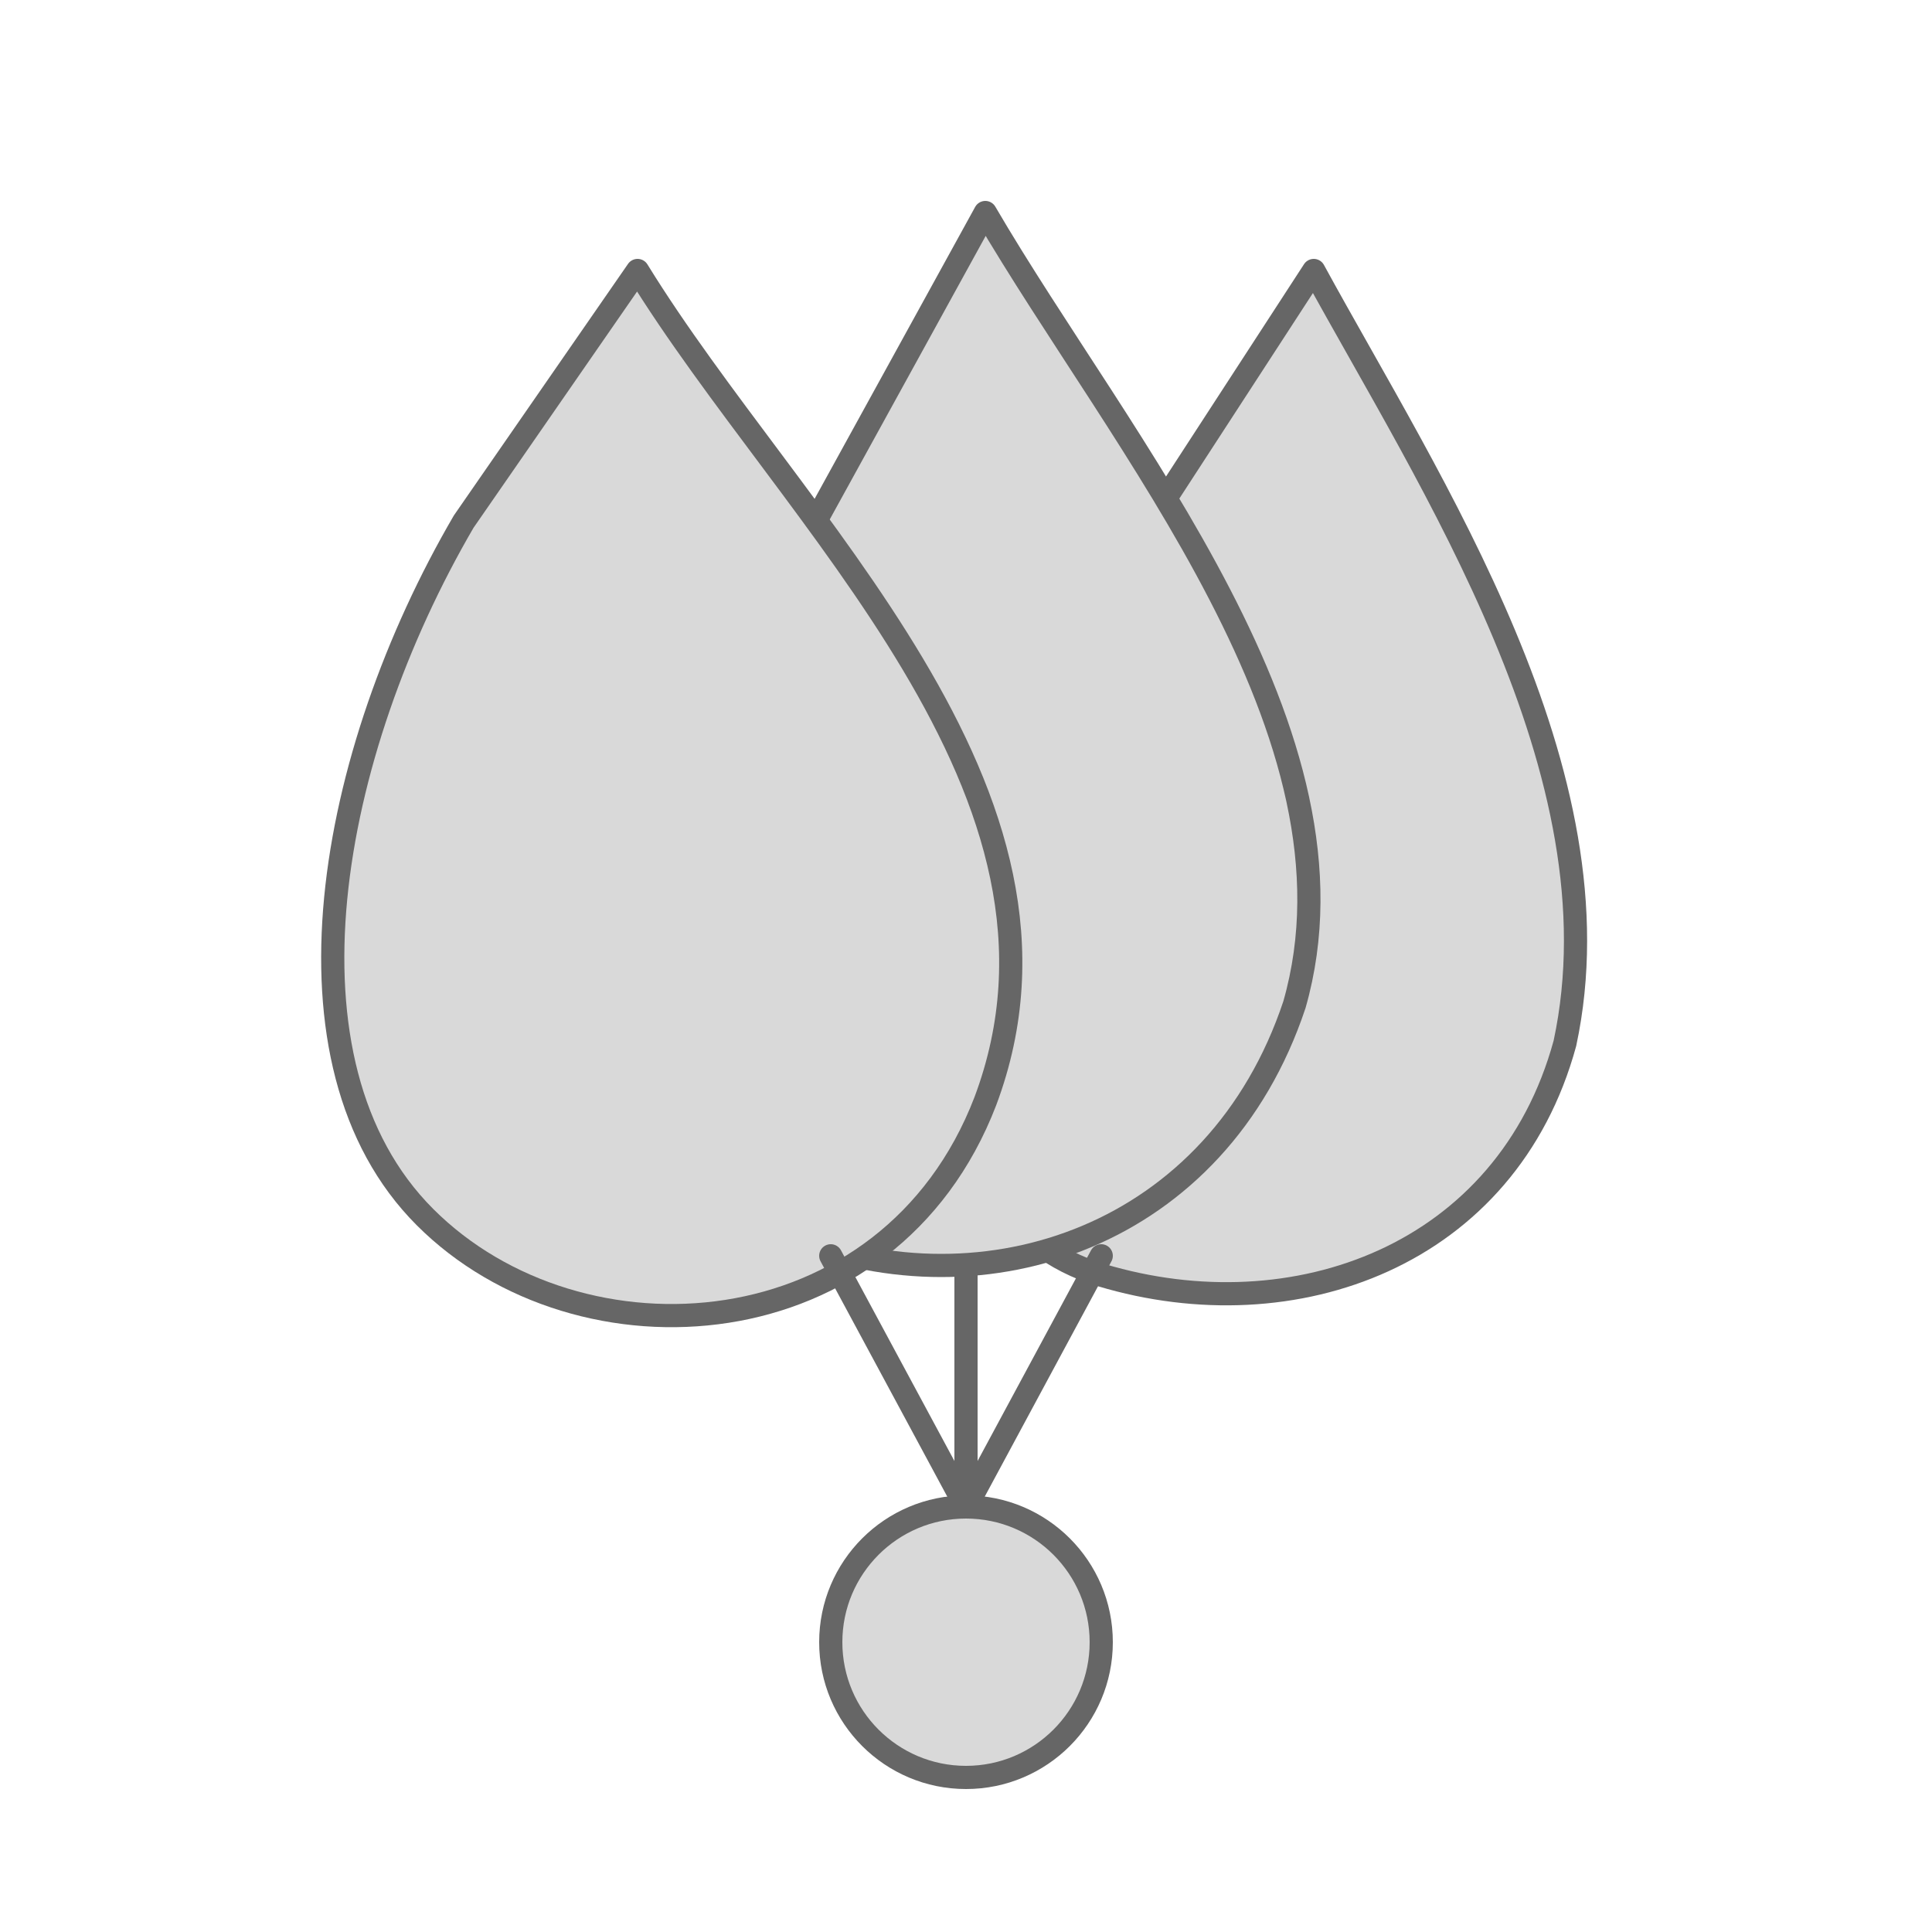
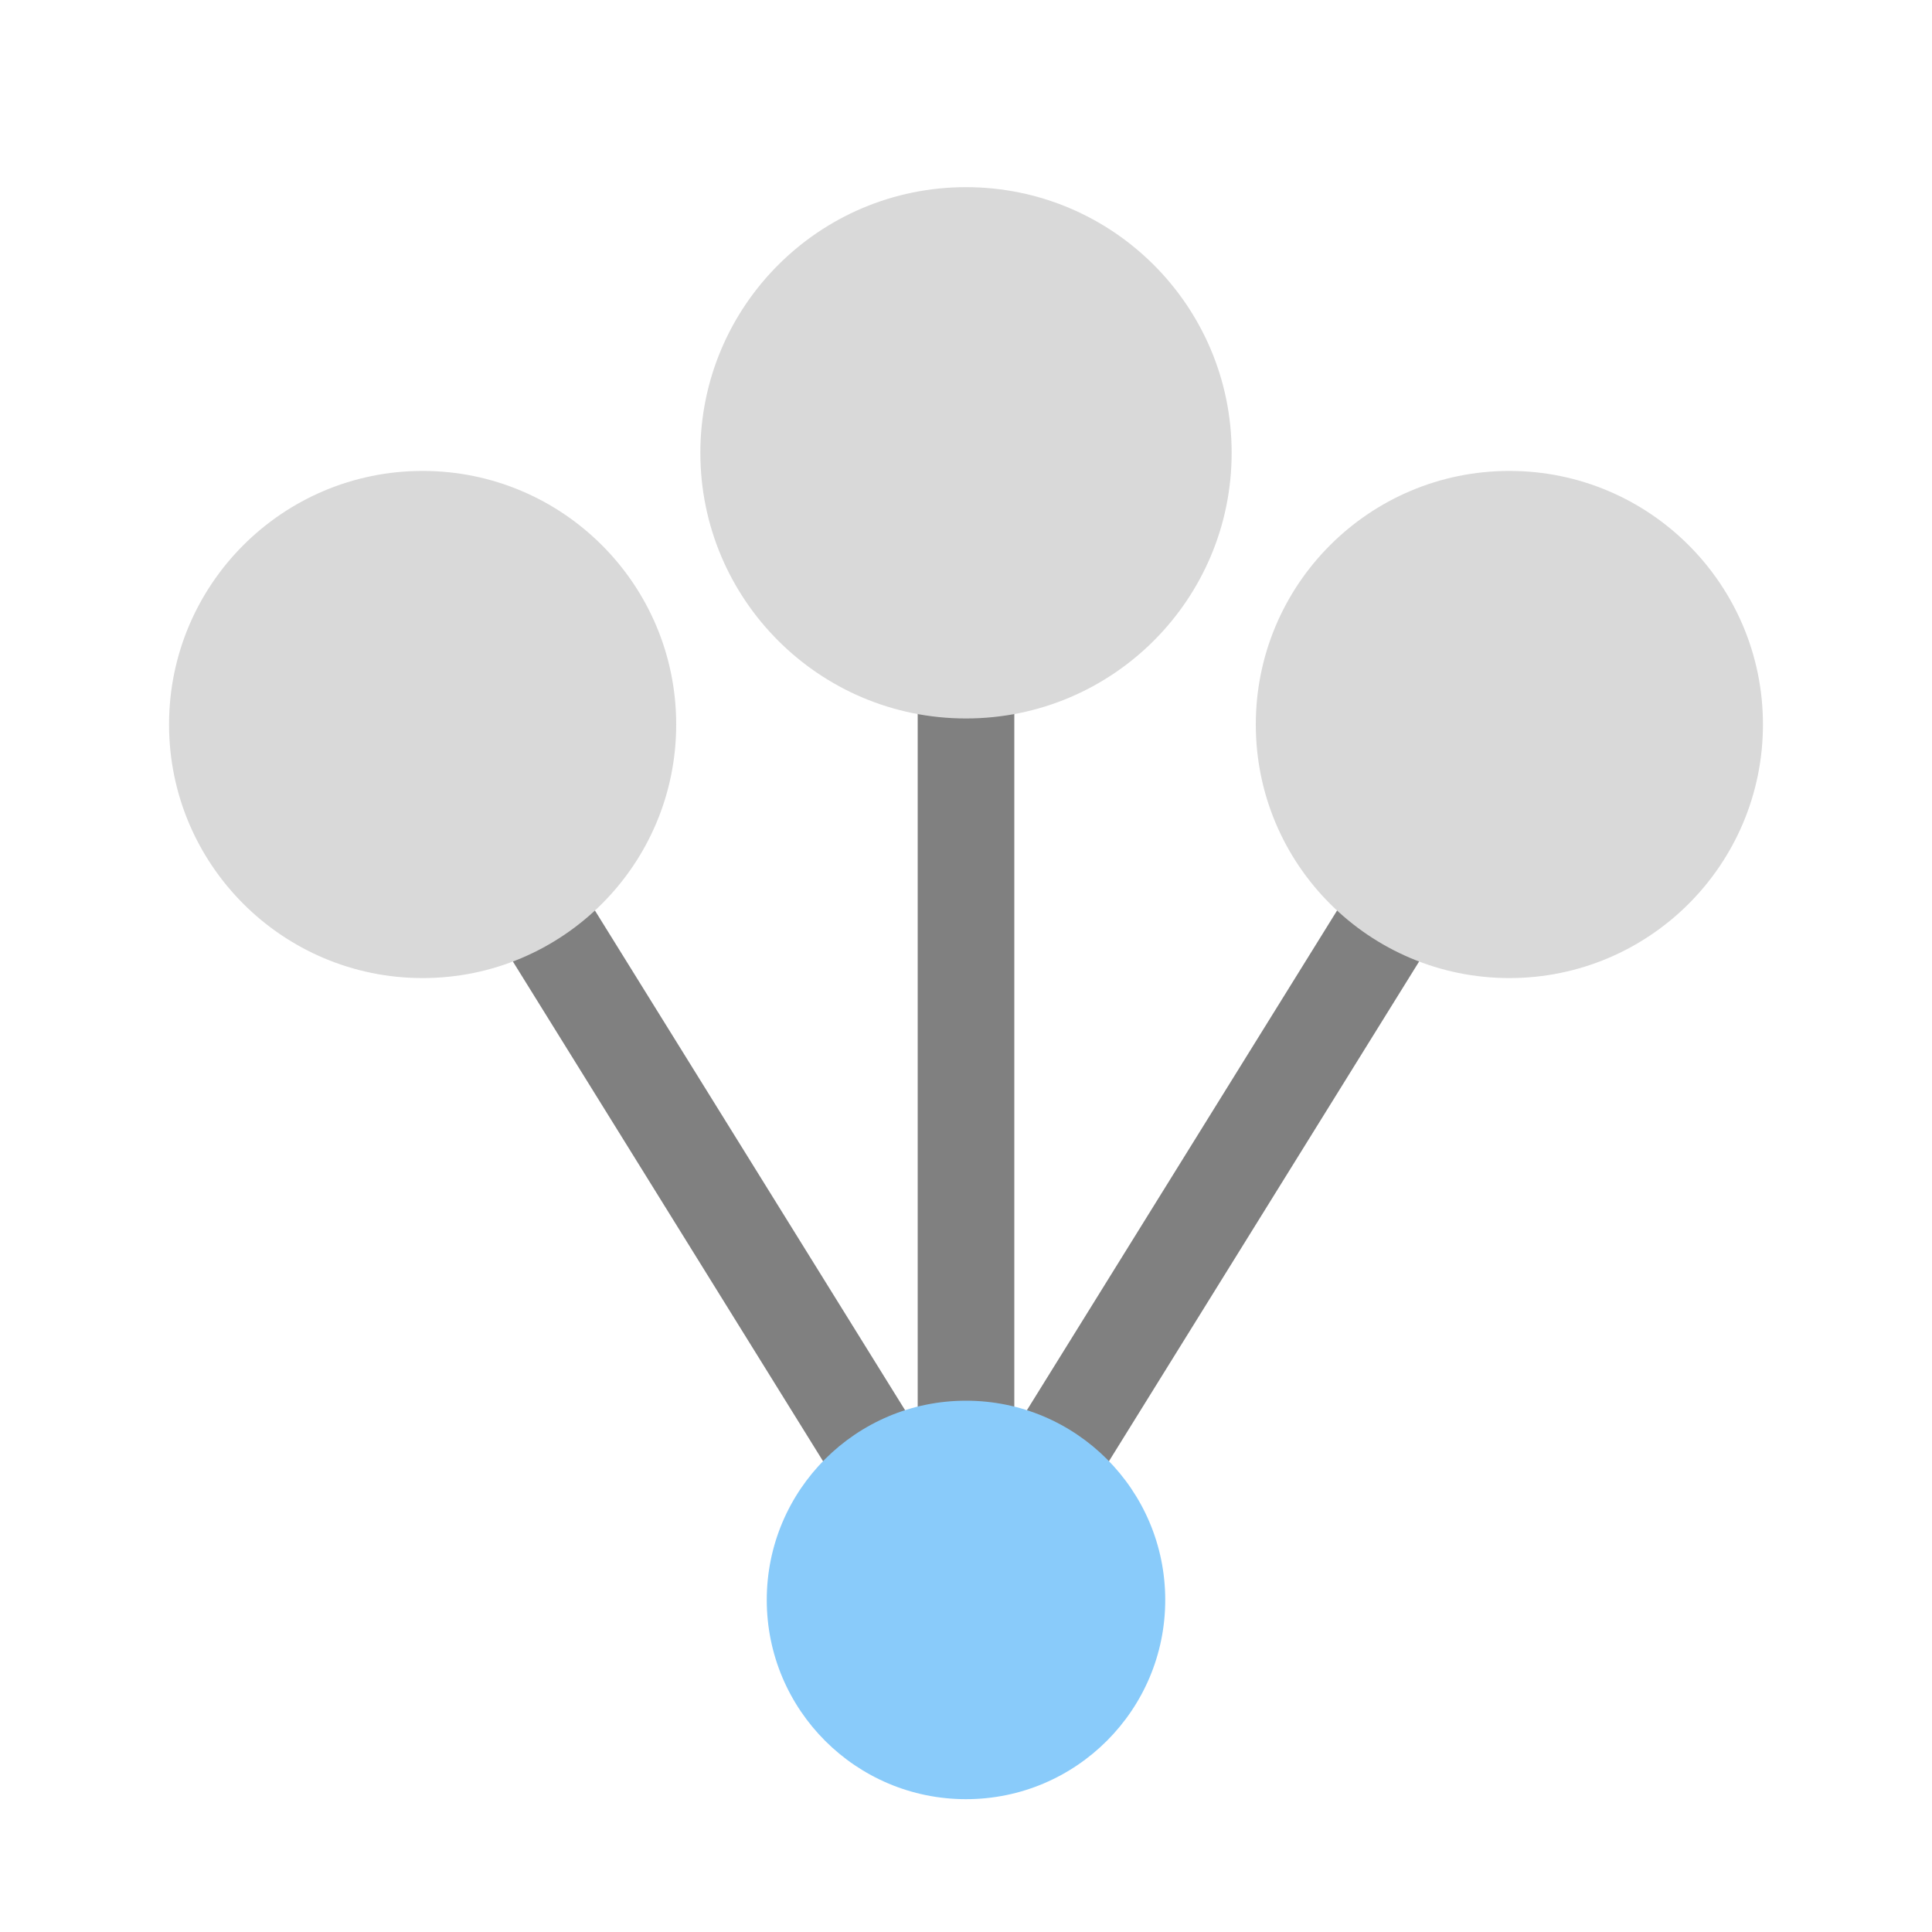
- <svg xmlns="http://www.w3.org/2000/svg" viewBox="0 0 100 100" width="32" height="32">
-   <g stroke="#666666" stroke-width="1.2" stroke-linecap="round" stroke-linejoin="round">
-     <path d="M 68,14              C 74,25 84,40 81,54              C 78,65 67,69 57,66              C 47,63 47,48 55,34              Z" fill="#D9D9D9" />
-     <path d="M 51,11              C 58,23 71,38 67,52              C 63,64 51,68 41,64              C 32,60 33,45 40,31              Z" fill="#D9D9D9" />
-     <path d="M 33,14              C 41,27 57,41 51,57              C 46,70 30,71 22,63              C 14,55 17,39 24,27              Z" fill="#D9D9D9" />
-     <line x1="43" y1="65" x2="50" y2="78" fill="none" />
-     <line x1="50" y1="66" x2="50" y2="78" fill="none" />
-     <line x1="57" y1="65" x2="50" y2="78" fill="none" />
-     <circle cx="50" cy="85" r="7" fill="#D9D9D9" />
-   </g>
+ <svg xmlns="http://www.w3.org/2000/svg" viewBox="0 0 32 32" width="32" height="32" role="img" aria-label="Создать веер деревьев">
+   <path d="M 16,26.5 L 7,12" fill="none" stroke="#808080" stroke-width="1.6" stroke-linecap="round" stroke-linejoin="round" />
+   <path d="M 16,26.5 L 16,7.5" fill="none" stroke="#808080" stroke-width="1.6" stroke-linecap="round" stroke-linejoin="round" />
+   <path d="M 16,26.5 L 25,12" fill="none" stroke="#808080" stroke-width="1.6" stroke-linecap="round" stroke-linejoin="round" />
+   <circle cx="7" cy="12" r="4.2" fill="#D9D9D9" />
+   <circle cx="25" cy="12" r="4.2" fill="#D9D9D9" />
+   <circle cx="16" cy="7.5" r="4.4" fill="#D9D9D9" />
+   <circle cx="16" cy="26.5" r="3.3" fill="#89CBFA" />
</svg>
